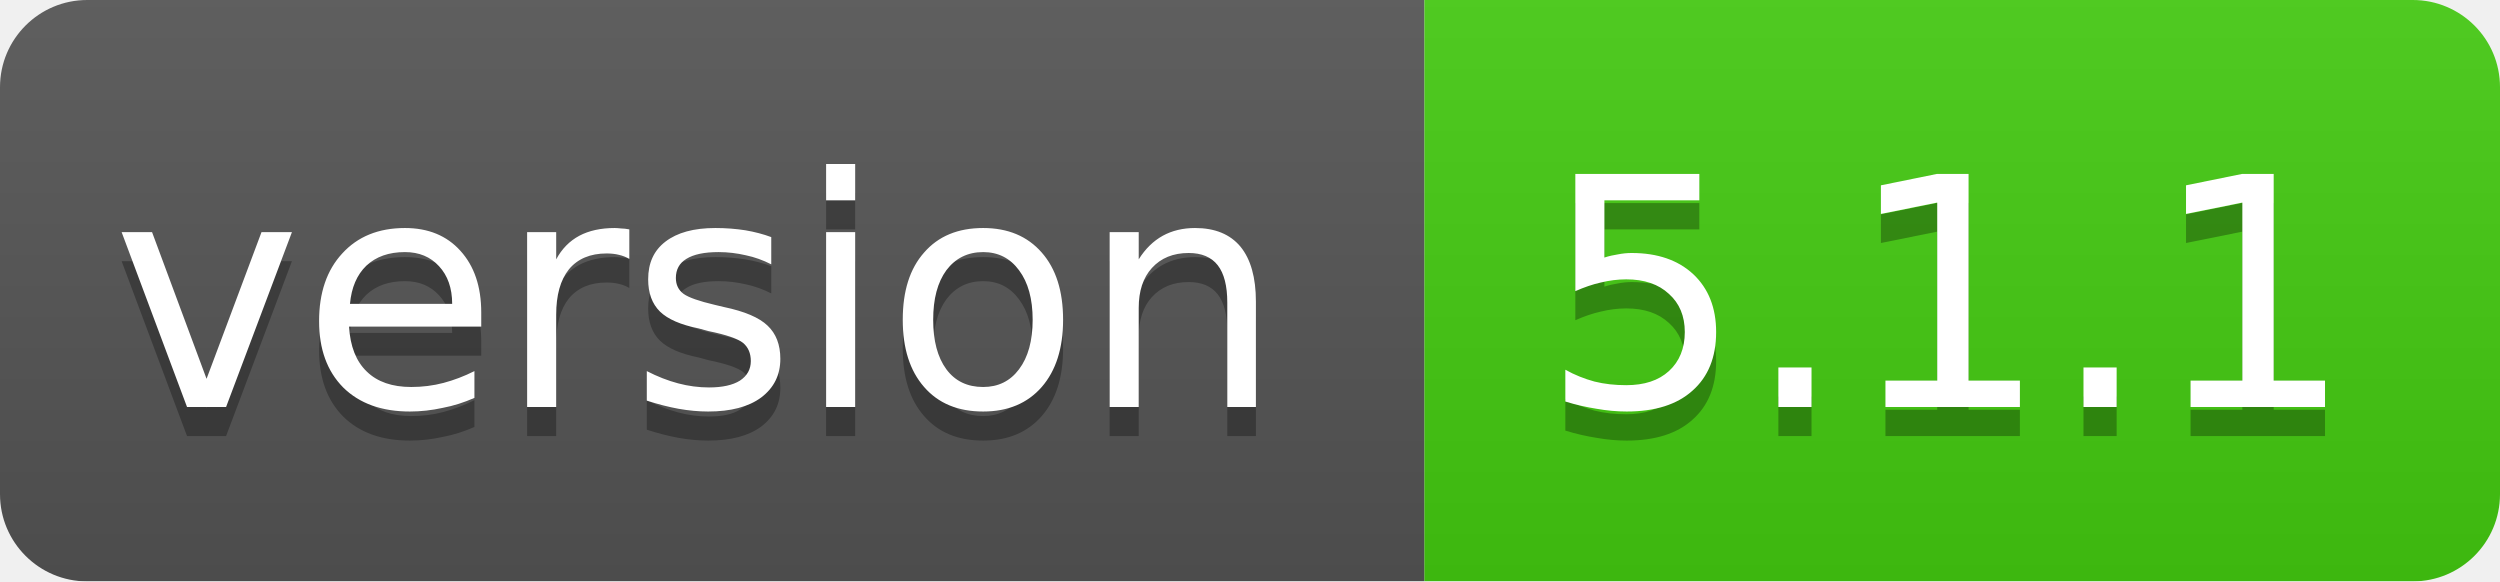
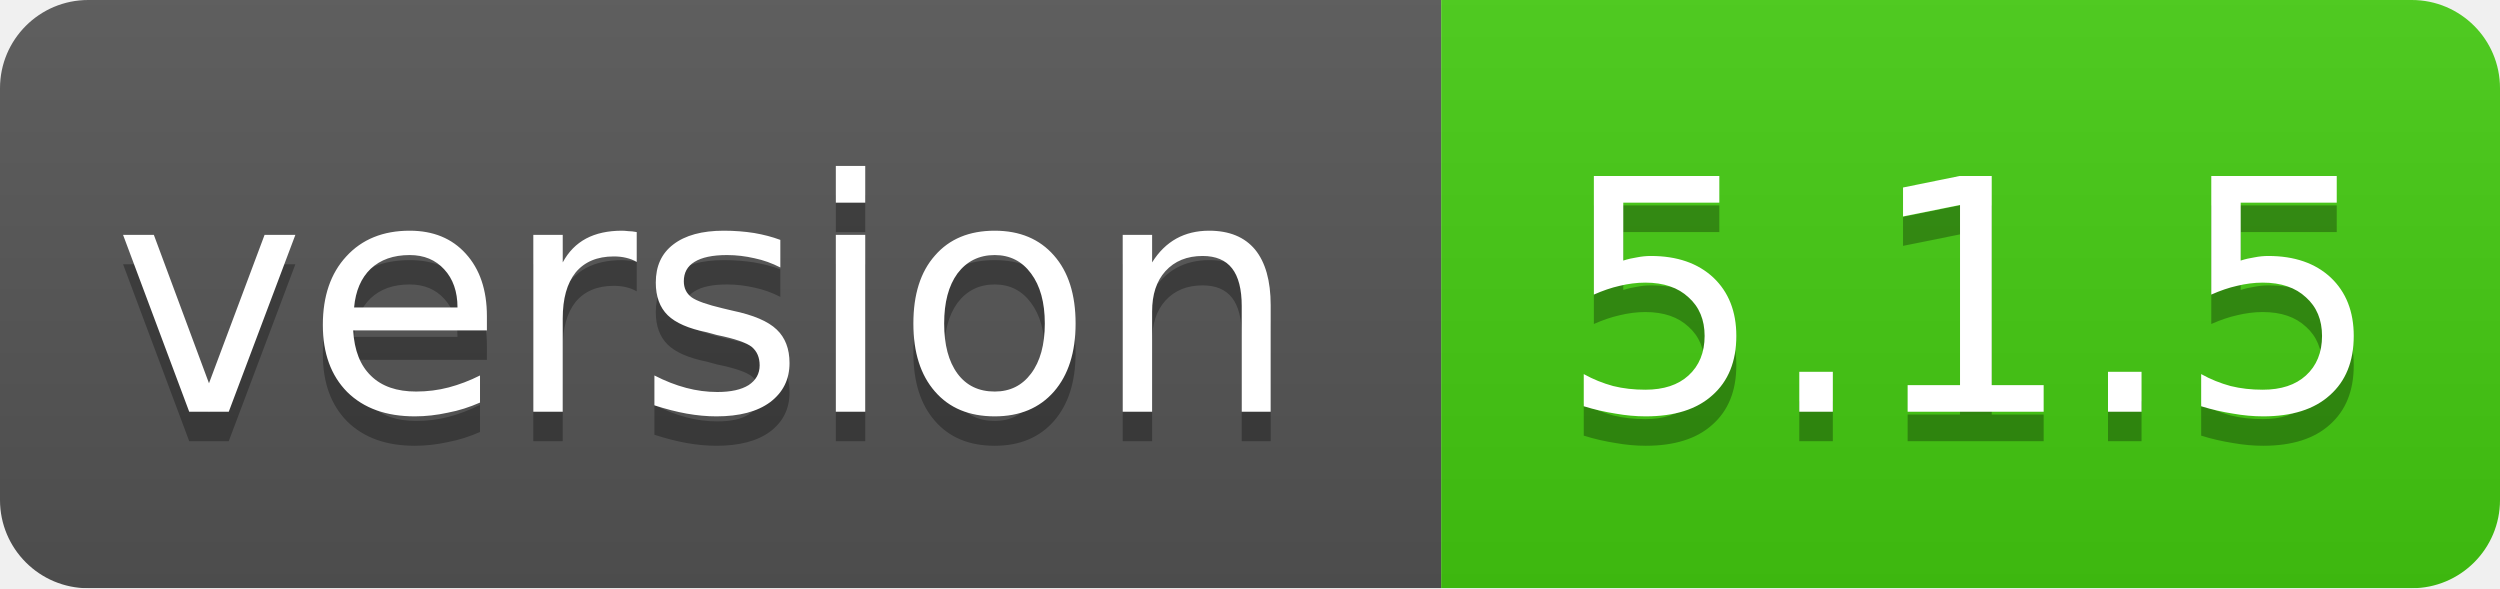
- <svg xmlns="http://www.w3.org/2000/svg" width="86" height="20">
+ <svg xmlns="http://www.w3.org/2000/svg" width="85" height="20">
  <linearGradient id="smooth" x2="0" y2="100%">
    <stop offset="0" stop-color="#bbb" stop-opacity=".1" />
    <stop offset="1" stop-opacity=".1" />
  </linearGradient>
  <mask id="round">
-     <rect width="86" height="20" rx="3" fill="#fff" />
+     <rect width="85" height="20" rx="3" fill="#fff" />
  </mask>
  <g mask="url(#round)">
    <rect width="49" height="20" fill="#555" />
-     <rect x="49" width="37" height="20" fill="#44cc11" />
-     <rect width="86" height="20" fill="url(#smooth)" />
+     <rect x="49" width="36" height="20" fill="#44cc11" />
+     <rect width="85" height="20" fill="url(#smooth)" />
  </g>
  <g fill="#fff" text-anchor="middle" font-family="DejaVu Sans,Verdana,Geneva,sans-serif" font-size="11">
    <text x="24" y="15" fill="#010101" fill-opacity=".3">version</text>
    <text x="24" y="14">version</text>
-     <text x="67" y="15" fill="#010101" fill-opacity=".3">5.1.1</text>
-     <text x="67" y="14">5.1.1</text>
+     <text x="67" y="15" fill="#010101" fill-opacity=".3">5.1.5</text>
+     <text x="67" y="14">5.1.5</text>
  </g>
</svg>
